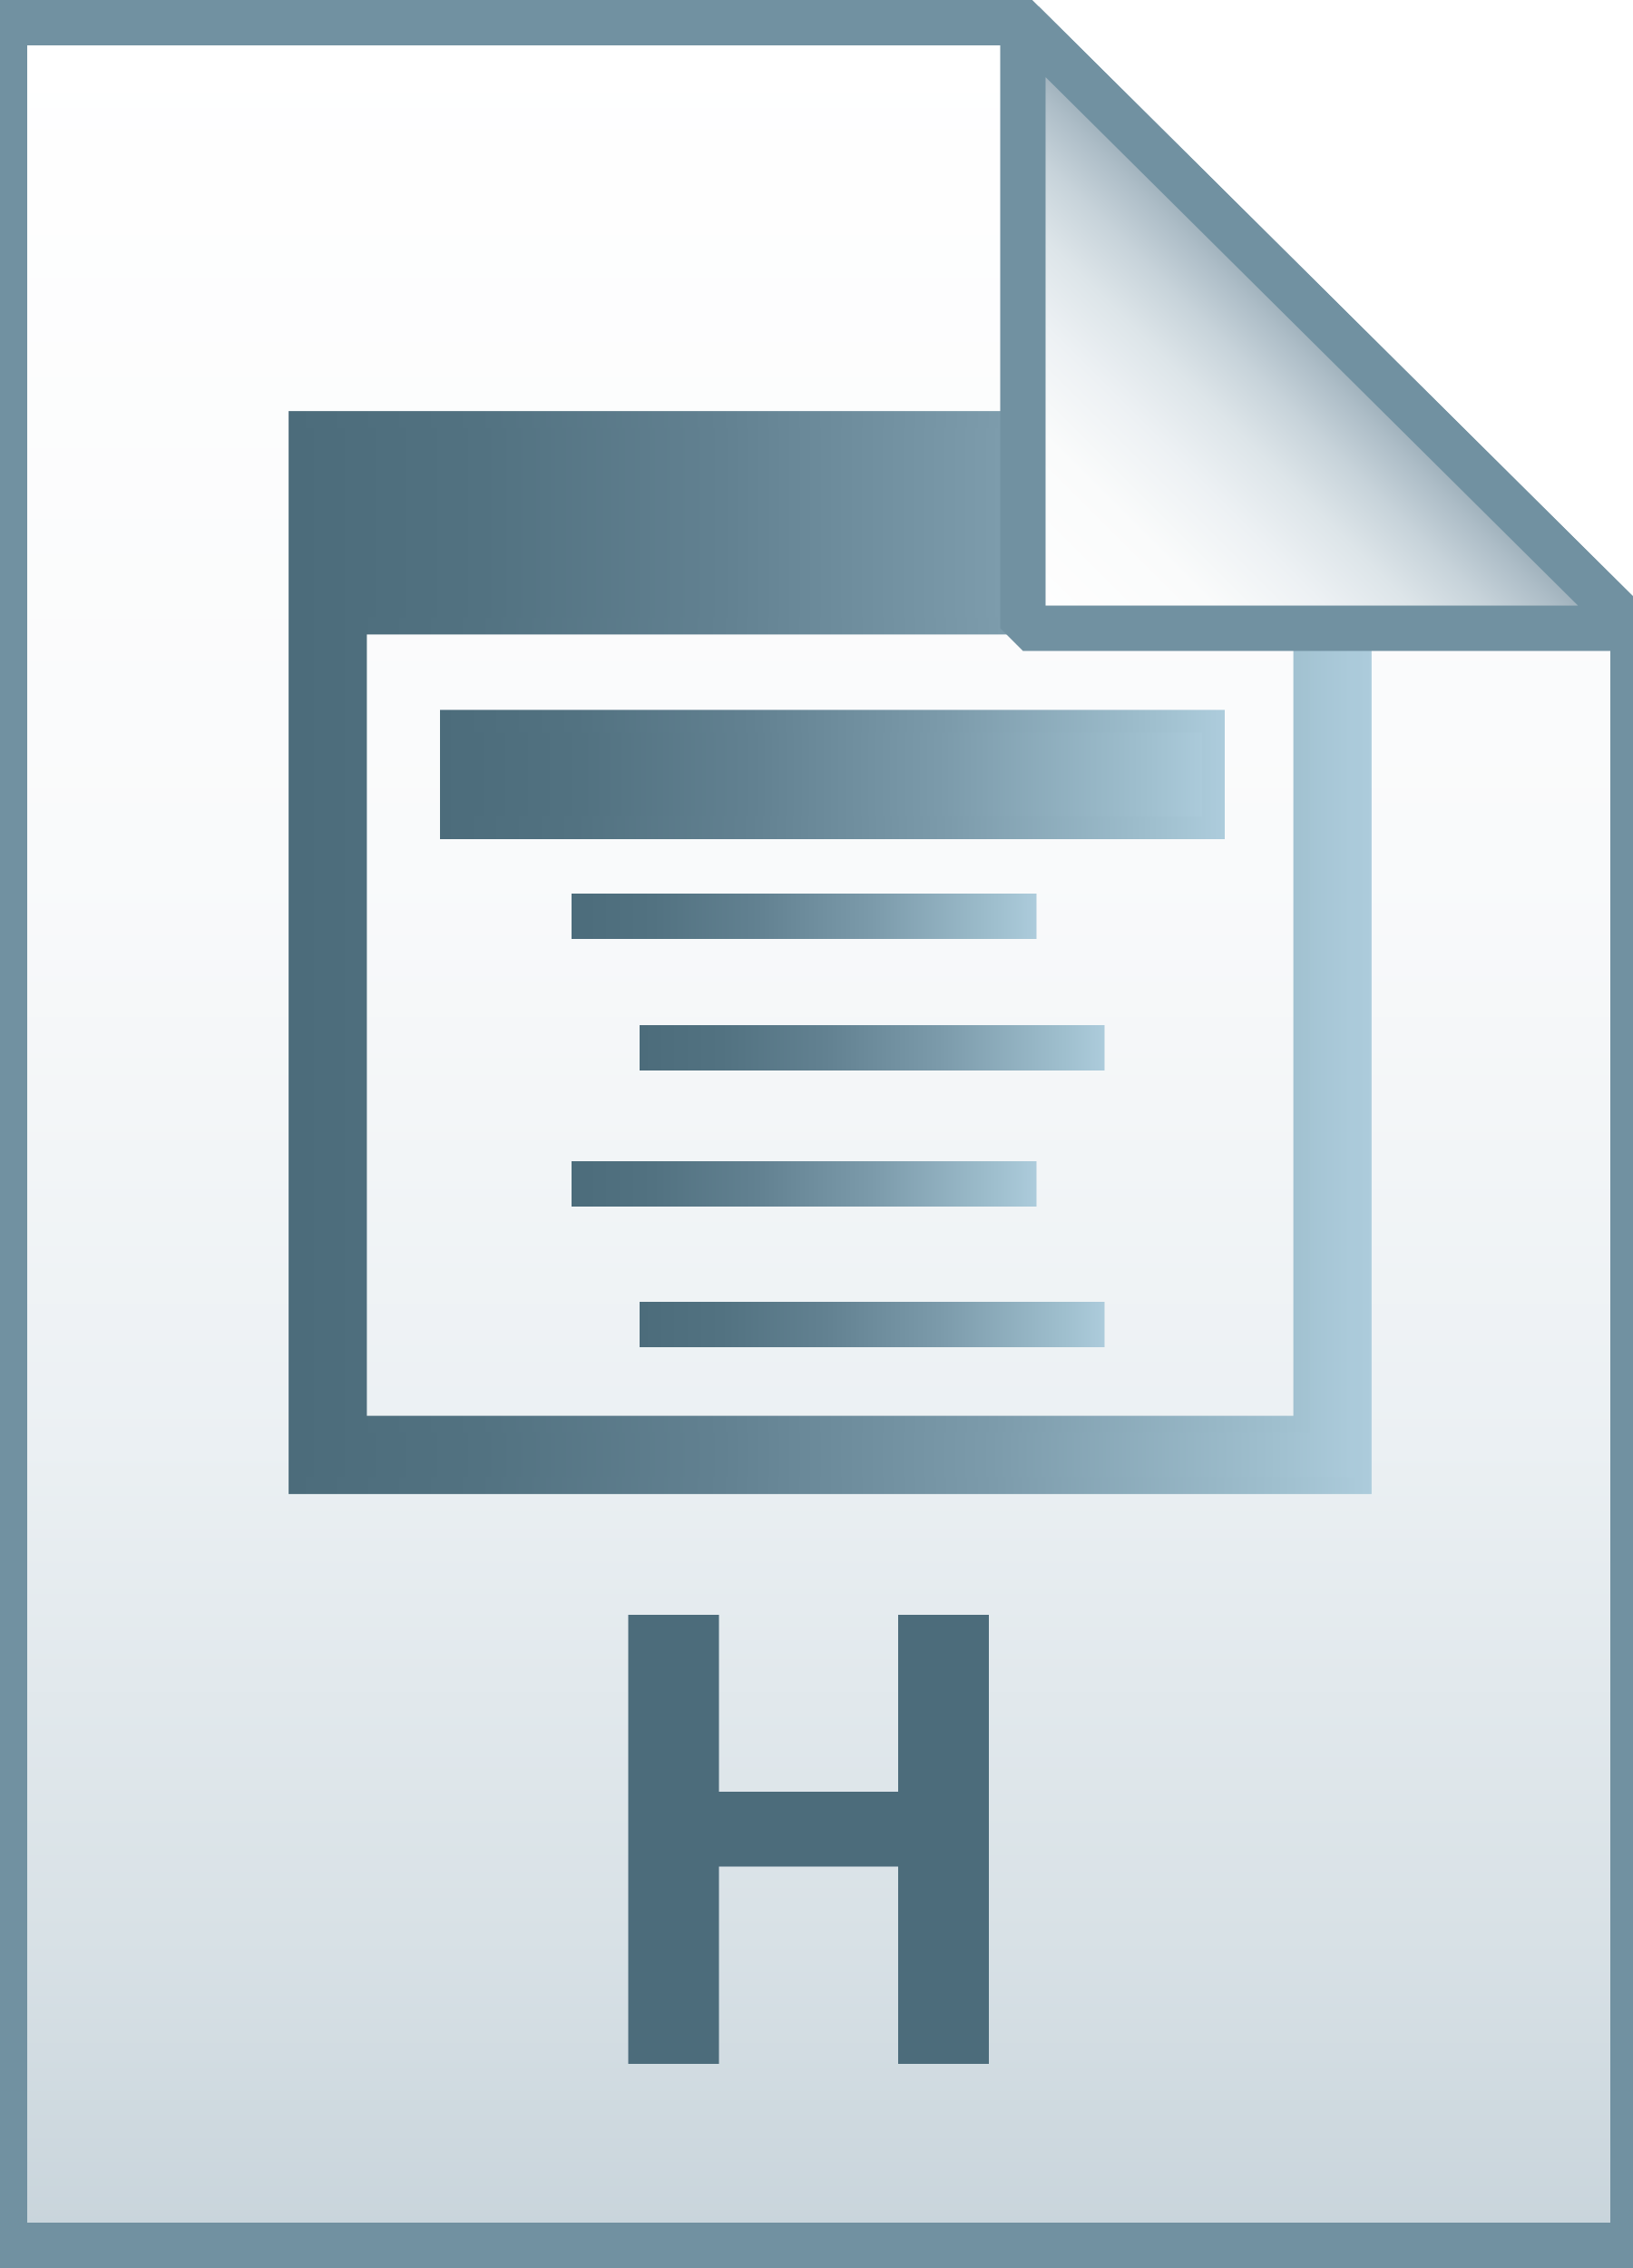
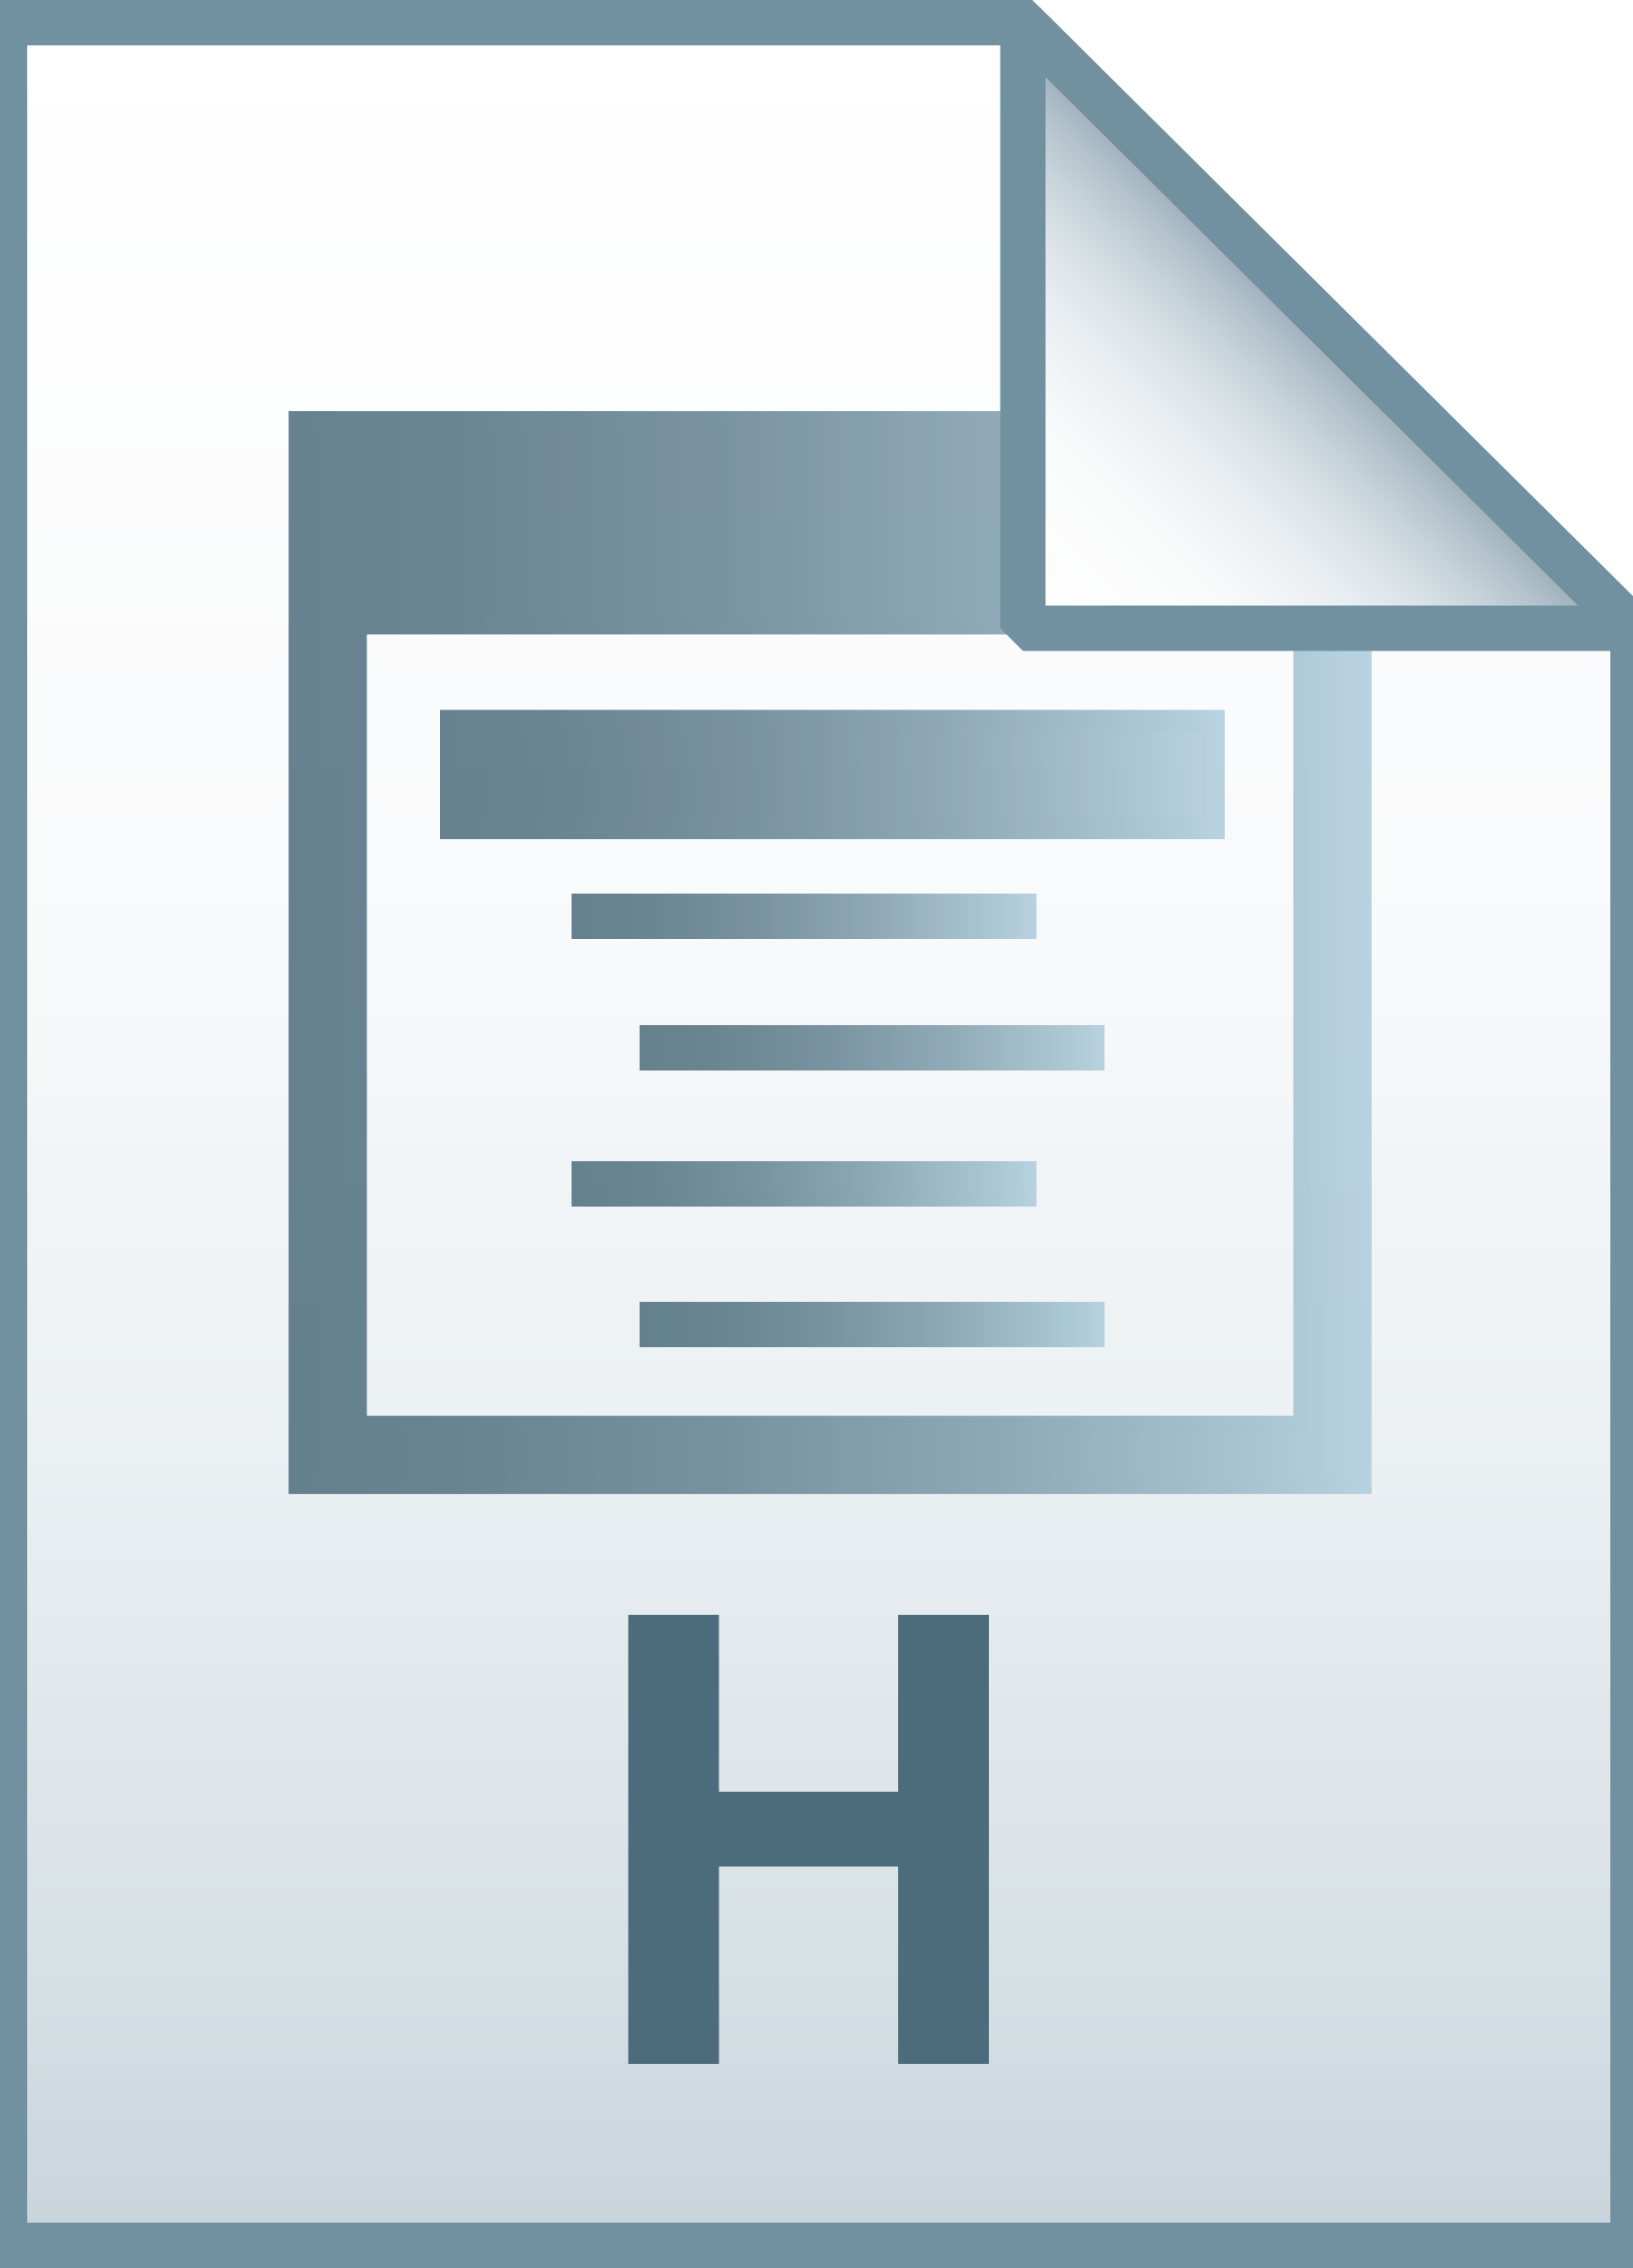
<svg xmlns="http://www.w3.org/2000/svg" viewBox="0 0 72 100">
  <linearGradient id="a" gradientUnits="userSpaceOnUse" x1="36.108" y1="3.003" x2="36.108" y2="101.001" gradientTransform="matrix(1 0 0 -1 0 102)">
    <stop offset="0" stop-color="#c8d4db" />
    <stop offset=".139" stop-color="#d8e1e6" />
    <stop offset=".359" stop-color="#ebf0f3" />
    <stop offset=".617" stop-color="#f9fafb" />
    <stop offset="1" stop-color="#fff" />
  </linearGradient>
  <path d="M45.1 1L72 27.7V99H.2V1h44.9z" fill="url(#a)" />
  <path d="M45.1 1L72 27.7V99H.2V1h44.9z" stroke="#7191a1" stroke-width="2" fill="none" />
  <path d="M27.7 91.1V71.2h4V79h7.9v-7.8h4V91h-4v-8.7h-7.9V91h-4z" fill="#4c6c7b" />
-   <linearGradient id="b" gradientUnits="userSpaceOnUse" x1="60.15" y1="42" x2="13.15" y2="42">
-     <stop offset="0" stop-color="#adccdc" />
-     <stop offset=".082" stop-color="#a0c0cf" />
-     <stop offset=".35" stop-color="#7c9bab" />
-     <stop offset=".602" stop-color="#628191" />
-     <stop offset=".826" stop-color="#527281" />
-     <stop offset="1" stop-color="#4c6c7b" />
-   </linearGradient>
-   <linearGradient id="c" gradientUnits="userSpaceOnUse" x1="60.525" y1="42" x2="12.775" y2="42">
-     <stop offset="0" stop-color="#adccdc" />
-     <stop offset=".082" stop-color="#a0c0cf" />
-     <stop offset=".35" stop-color="#7c9bab" />
-     <stop offset=".602" stop-color="#628191" />
-     <stop offset=".826" stop-color="#527281" />
-     <stop offset="1" stop-color="#4c6c7b" />
-   </linearGradient>
-   <path d="M60.1 18.5h-47v47h47v-47zm-2.6 44.3H15.8V27.6h41.6v35.2z" fill="url(#b)" stroke="url(#c)" stroke-width=".75" stroke-miterlimit="10" />
-   <linearGradient id="d" gradientUnits="userSpaceOnUse" x1="53.436" y1="34.128" x2="19.864" y2="34.128">
-     <stop offset="0" stop-color="#adccdc" />
-     <stop offset=".082" stop-color="#a0c0cf" />
-     <stop offset=".35" stop-color="#7c9bab" />
-     <stop offset=".602" stop-color="#628191" />
-     <stop offset=".826" stop-color="#527281" />
-     <stop offset="1" stop-color="#4c6c7b" />
-   </linearGradient>
-   <linearGradient id="e" gradientUnits="userSpaceOnUse" x1="53.936" y1="34.128" x2="19.364" y2="34.128">
-     <stop offset="0" stop-color="#adccdc" />
-     <stop offset=".082" stop-color="#a0c0cf" />
-     <stop offset=".35" stop-color="#7c9bab" />
-     <stop offset=".602" stop-color="#628191" />
-     <stop offset=".826" stop-color="#527281" />
-     <stop offset="1" stop-color="#4c6c7b" />
-   </linearGradient>
-   <path fill="url(#d)" stroke="url(#e)" stroke-miterlimit="10" d="M19.9 31.8h33.6v4.7H19.9z" />
-   <linearGradient id="f" gradientUnits="userSpaceOnUse" x1="45.122" y1="74.229" x2="58.575" y2="87.683" gradientTransform="matrix(1 0 0 -1 0 102)">
+   <g opacity=".85">
+     <linearGradient id="b" gradientUnits="userSpaceOnUse" x1="60.15" y1="42" x2="13.15" y2="42">
+       <stop offset="0" stop-color="#adccdc" />
+       <stop offset=".082" stop-color="#a0c0cf" />
+       <stop offset=".35" stop-color="#7c9bab" />
+       <stop offset=".602" stop-color="#628191" />
+       <stop offset=".826" stop-color="#527281" />
+       <stop offset="1" stop-color="#4c6c7b" />
+     </linearGradient>
+     <linearGradient id="c" gradientUnits="userSpaceOnUse" x1="60.525" y1="42" x2="12.775" y2="42">
+       <stop offset="0" stop-color="#adccdc" />
+       <stop offset=".082" stop-color="#a0c0cf" />
+       <stop offset=".35" stop-color="#7c9bab" />
+       <stop offset=".602" stop-color="#628191" />
+       <stop offset=".826" stop-color="#527281" />
+       <stop offset="1" stop-color="#4c6c7b" />
+     </linearGradient>
+     <path d="M60.1 18.5h-47v47h47v-47zm-2.6 44.3H15.8V27.6h41.6v35.2z" fill="url(#b)" stroke="url(#c)" stroke-width=".75" stroke-miterlimit="10" />
+     <linearGradient id="d" gradientUnits="userSpaceOnUse" x1="53.436" y1="34.128" x2="19.864" y2="34.128">
+       <stop offset="0" stop-color="#adccdc" />
+       <stop offset=".082" stop-color="#a0c0cf" />
+       <stop offset=".35" stop-color="#7c9bab" />
+       <stop offset=".602" stop-color="#628191" />
+       <stop offset=".826" stop-color="#527281" />
+       <stop offset="1" stop-color="#4c6c7b" />
+     </linearGradient>
+     <linearGradient id="e" gradientUnits="userSpaceOnUse" x1="53.936" y1="34.128" x2="19.364" y2="34.128">
+       <stop offset="0" stop-color="#adccdc" />
+       <stop offset=".082" stop-color="#a0c0cf" />
+       <stop offset=".35" stop-color="#7c9bab" />
+       <stop offset=".602" stop-color="#628191" />
+       <stop offset=".826" stop-color="#527281" />
+       <stop offset="1" stop-color="#4c6c7b" />
+     </linearGradient>
+     <path fill="url(#d)" stroke="url(#e)" stroke-miterlimit="10" d="M19.9 31.8h33.6v4.7H19.9z" />
+     <linearGradient id="f" gradientUnits="userSpaceOnUse" x1="45.75" y1="40.386" x2="25.25" y2="40.386">
+       <stop offset="0" stop-color="#adccdc" />
+       <stop offset=".082" stop-color="#a0c0cf" />
+       <stop offset=".35" stop-color="#7c9bab" />
+       <stop offset=".602" stop-color="#628191" />
+       <stop offset=".826" stop-color="#527281" />
+       <stop offset="1" stop-color="#4c6c7b" />
+     </linearGradient>
+     <path d="M25.2 39.4h20.5v2H25.2v-2z" fill="url(#f)" />
+     <linearGradient id="g" gradientUnits="userSpaceOnUse" x1="48.75" y1="46.261" x2="28.25" y2="46.261">
+       <stop offset="0" stop-color="#adccdc" />
+       <stop offset=".082" stop-color="#a0c0cf" />
+       <stop offset=".35" stop-color="#7c9bab" />
+       <stop offset=".602" stop-color="#628191" />
+       <stop offset=".826" stop-color="#527281" />
+       <stop offset="1" stop-color="#4c6c7b" />
+     </linearGradient>
+     <path d="M28.2 45.2h20.5v2H28.2v-2z" fill="url(#g)" />
+     <linearGradient id="h" gradientUnits="userSpaceOnUse" x1="45.75" y1="52.261" x2="25.25" y2="52.261">
+       <stop offset="0" stop-color="#adccdc" />
+       <stop offset=".082" stop-color="#a0c0cf" />
+       <stop offset=".35" stop-color="#7c9bab" />
+       <stop offset=".602" stop-color="#628191" />
+       <stop offset=".826" stop-color="#527281" />
+       <stop offset="1" stop-color="#4c6c7b" />
+     </linearGradient>
+     <path d="M25.2 51.2h20.5v2H25.2v-2z" fill="url(#h)" />
+     <linearGradient id="i" gradientUnits="userSpaceOnUse" x1="48.75" y1="58.386" x2="28.25" y2="58.386">
+       <stop offset="0" stop-color="#adccdc" />
+       <stop offset=".082" stop-color="#a0c0cf" />
+       <stop offset=".35" stop-color="#7c9bab" />
+       <stop offset=".602" stop-color="#628191" />
+       <stop offset=".826" stop-color="#527281" />
+       <stop offset="1" stop-color="#4c6c7b" />
+     </linearGradient>
+     <path d="M28.2 57.4h20.5v2H28.2v-2z" fill="url(#i)" />
+   </g>
+   <linearGradient id="j" gradientUnits="userSpaceOnUse" x1="45.122" y1="74.229" x2="58.575" y2="87.683" gradientTransform="matrix(1 0 0 -1 0 102)">
    <stop offset="0" stop-color="#fff" />
    <stop offset=".35" stop-color="#fafbfb" />
    <stop offset=".532" stop-color="#edf1f4" />
    <stop offset=".675" stop-color="#dde5e9" />
    <stop offset=".799" stop-color="#c7d3da" />
    <stop offset=".908" stop-color="#adbdc7" />
    <stop offset="1" stop-color="#92a5b0" />
  </linearGradient>
-   <path d="M45.1 1L72 27.7H45.1V1z" fill="url(#f)" />
+   <path d="M45.1 1L72 27.7H45.1V1z" fill="url(#j)" />
  <path d="M45.1 1L72 27.7H45.1V1z" stroke="#7191a1" stroke-width="2" stroke-linejoin="bevel" fill="none" />
-   <linearGradient id="g" gradientUnits="userSpaceOnUse" x1="45.75" y1="40.386" x2="25.25" y2="40.386">
-     <stop offset="0" stop-color="#adccdc" />
-     <stop offset=".082" stop-color="#a0c0cf" />
-     <stop offset=".35" stop-color="#7c9bab" />
-     <stop offset=".602" stop-color="#628191" />
-     <stop offset=".826" stop-color="#527281" />
-     <stop offset="1" stop-color="#4c6c7b" />
-   </linearGradient>
-   <path d="M25.2 39.4h20.5v2H25.2v-2z" fill="url(#g)" />
-   <linearGradient id="h" gradientUnits="userSpaceOnUse" x1="48.75" y1="46.261" x2="28.25" y2="46.261">
-     <stop offset="0" stop-color="#adccdc" />
-     <stop offset=".082" stop-color="#a0c0cf" />
-     <stop offset=".35" stop-color="#7c9bab" />
-     <stop offset=".602" stop-color="#628191" />
-     <stop offset=".826" stop-color="#527281" />
-     <stop offset="1" stop-color="#4c6c7b" />
-   </linearGradient>
-   <path d="M28.2 45.2h20.5v2H28.2v-2z" fill="url(#h)" />
-   <linearGradient id="i" gradientUnits="userSpaceOnUse" x1="45.75" y1="52.261" x2="25.25" y2="52.261">
-     <stop offset="0" stop-color="#adccdc" />
-     <stop offset=".082" stop-color="#a0c0cf" />
-     <stop offset=".35" stop-color="#7c9bab" />
-     <stop offset=".602" stop-color="#628191" />
-     <stop offset=".826" stop-color="#527281" />
-     <stop offset="1" stop-color="#4c6c7b" />
-   </linearGradient>
-   <path d="M25.2 51.2h20.5v2H25.2v-2z" fill="url(#i)" />
-   <linearGradient id="j" gradientUnits="userSpaceOnUse" x1="48.75" y1="58.386" x2="28.25" y2="58.386">
-     <stop offset="0" stop-color="#adccdc" />
-     <stop offset=".082" stop-color="#a0c0cf" />
-     <stop offset=".35" stop-color="#7c9bab" />
-     <stop offset=".602" stop-color="#628191" />
-     <stop offset=".826" stop-color="#527281" />
-     <stop offset="1" stop-color="#4c6c7b" />
-   </linearGradient>
-   <path d="M28.2 57.4h20.5v2H28.2v-2z" fill="url(#j)" />
</svg>
